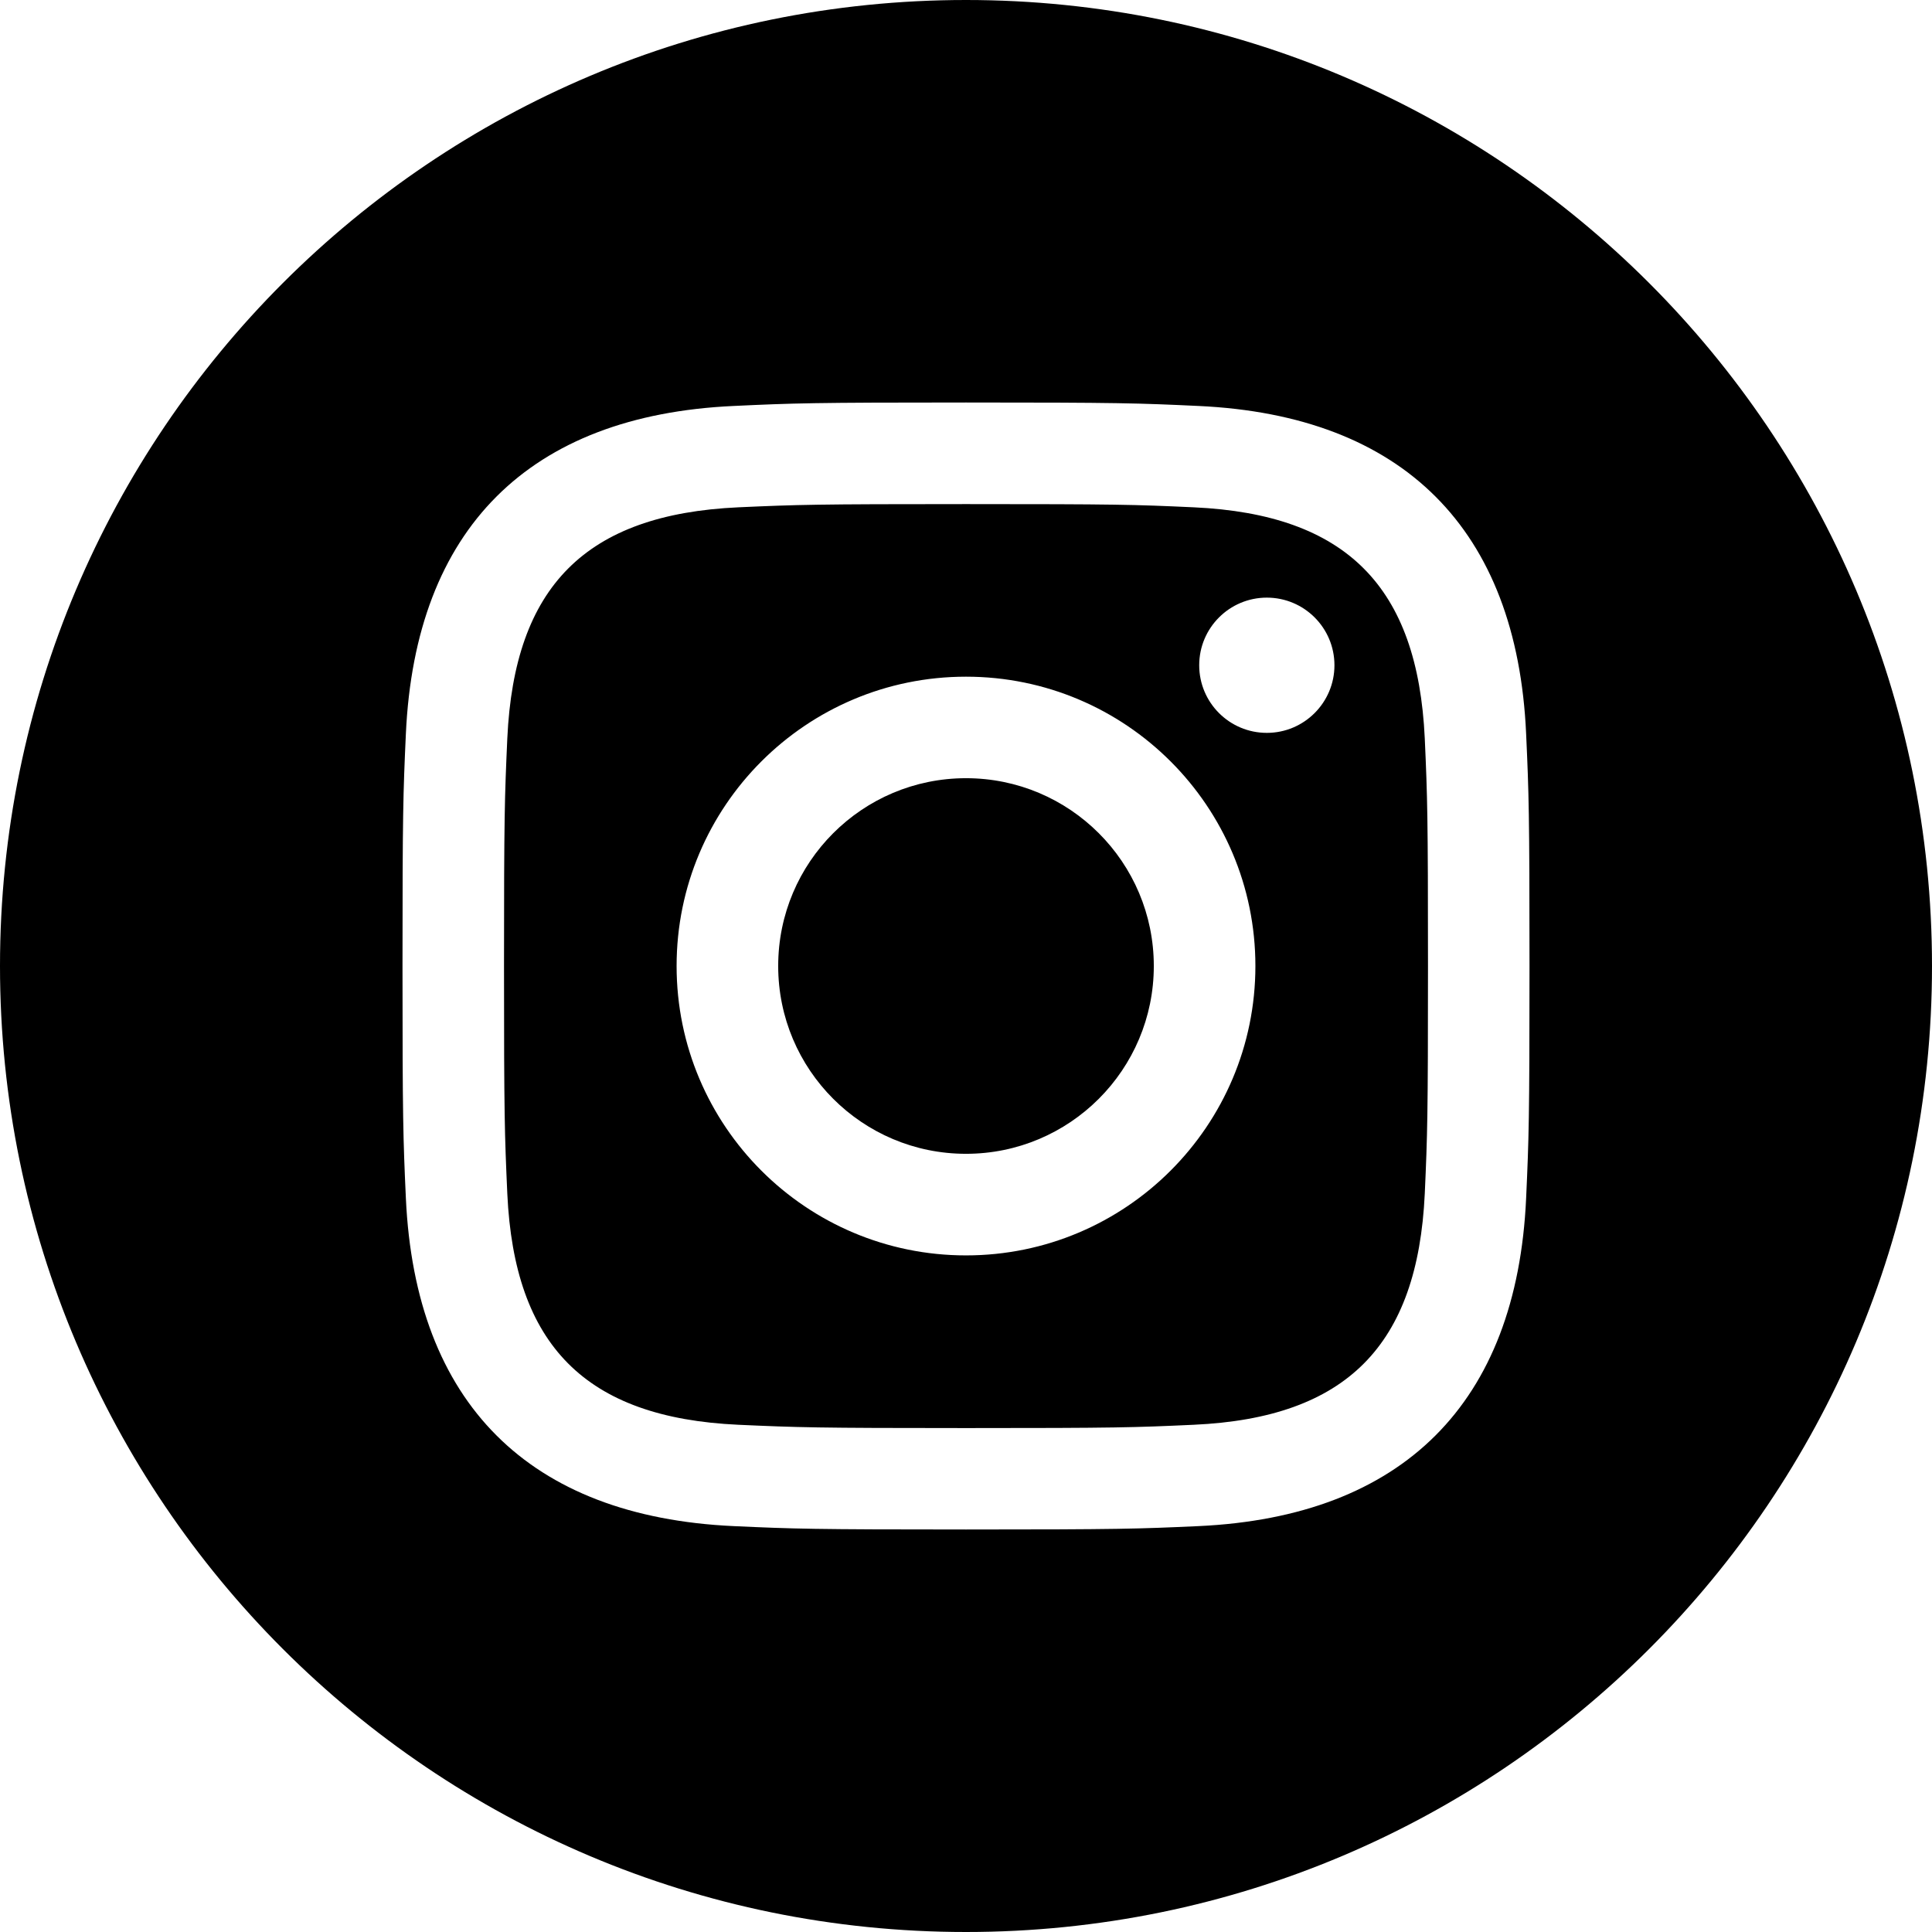
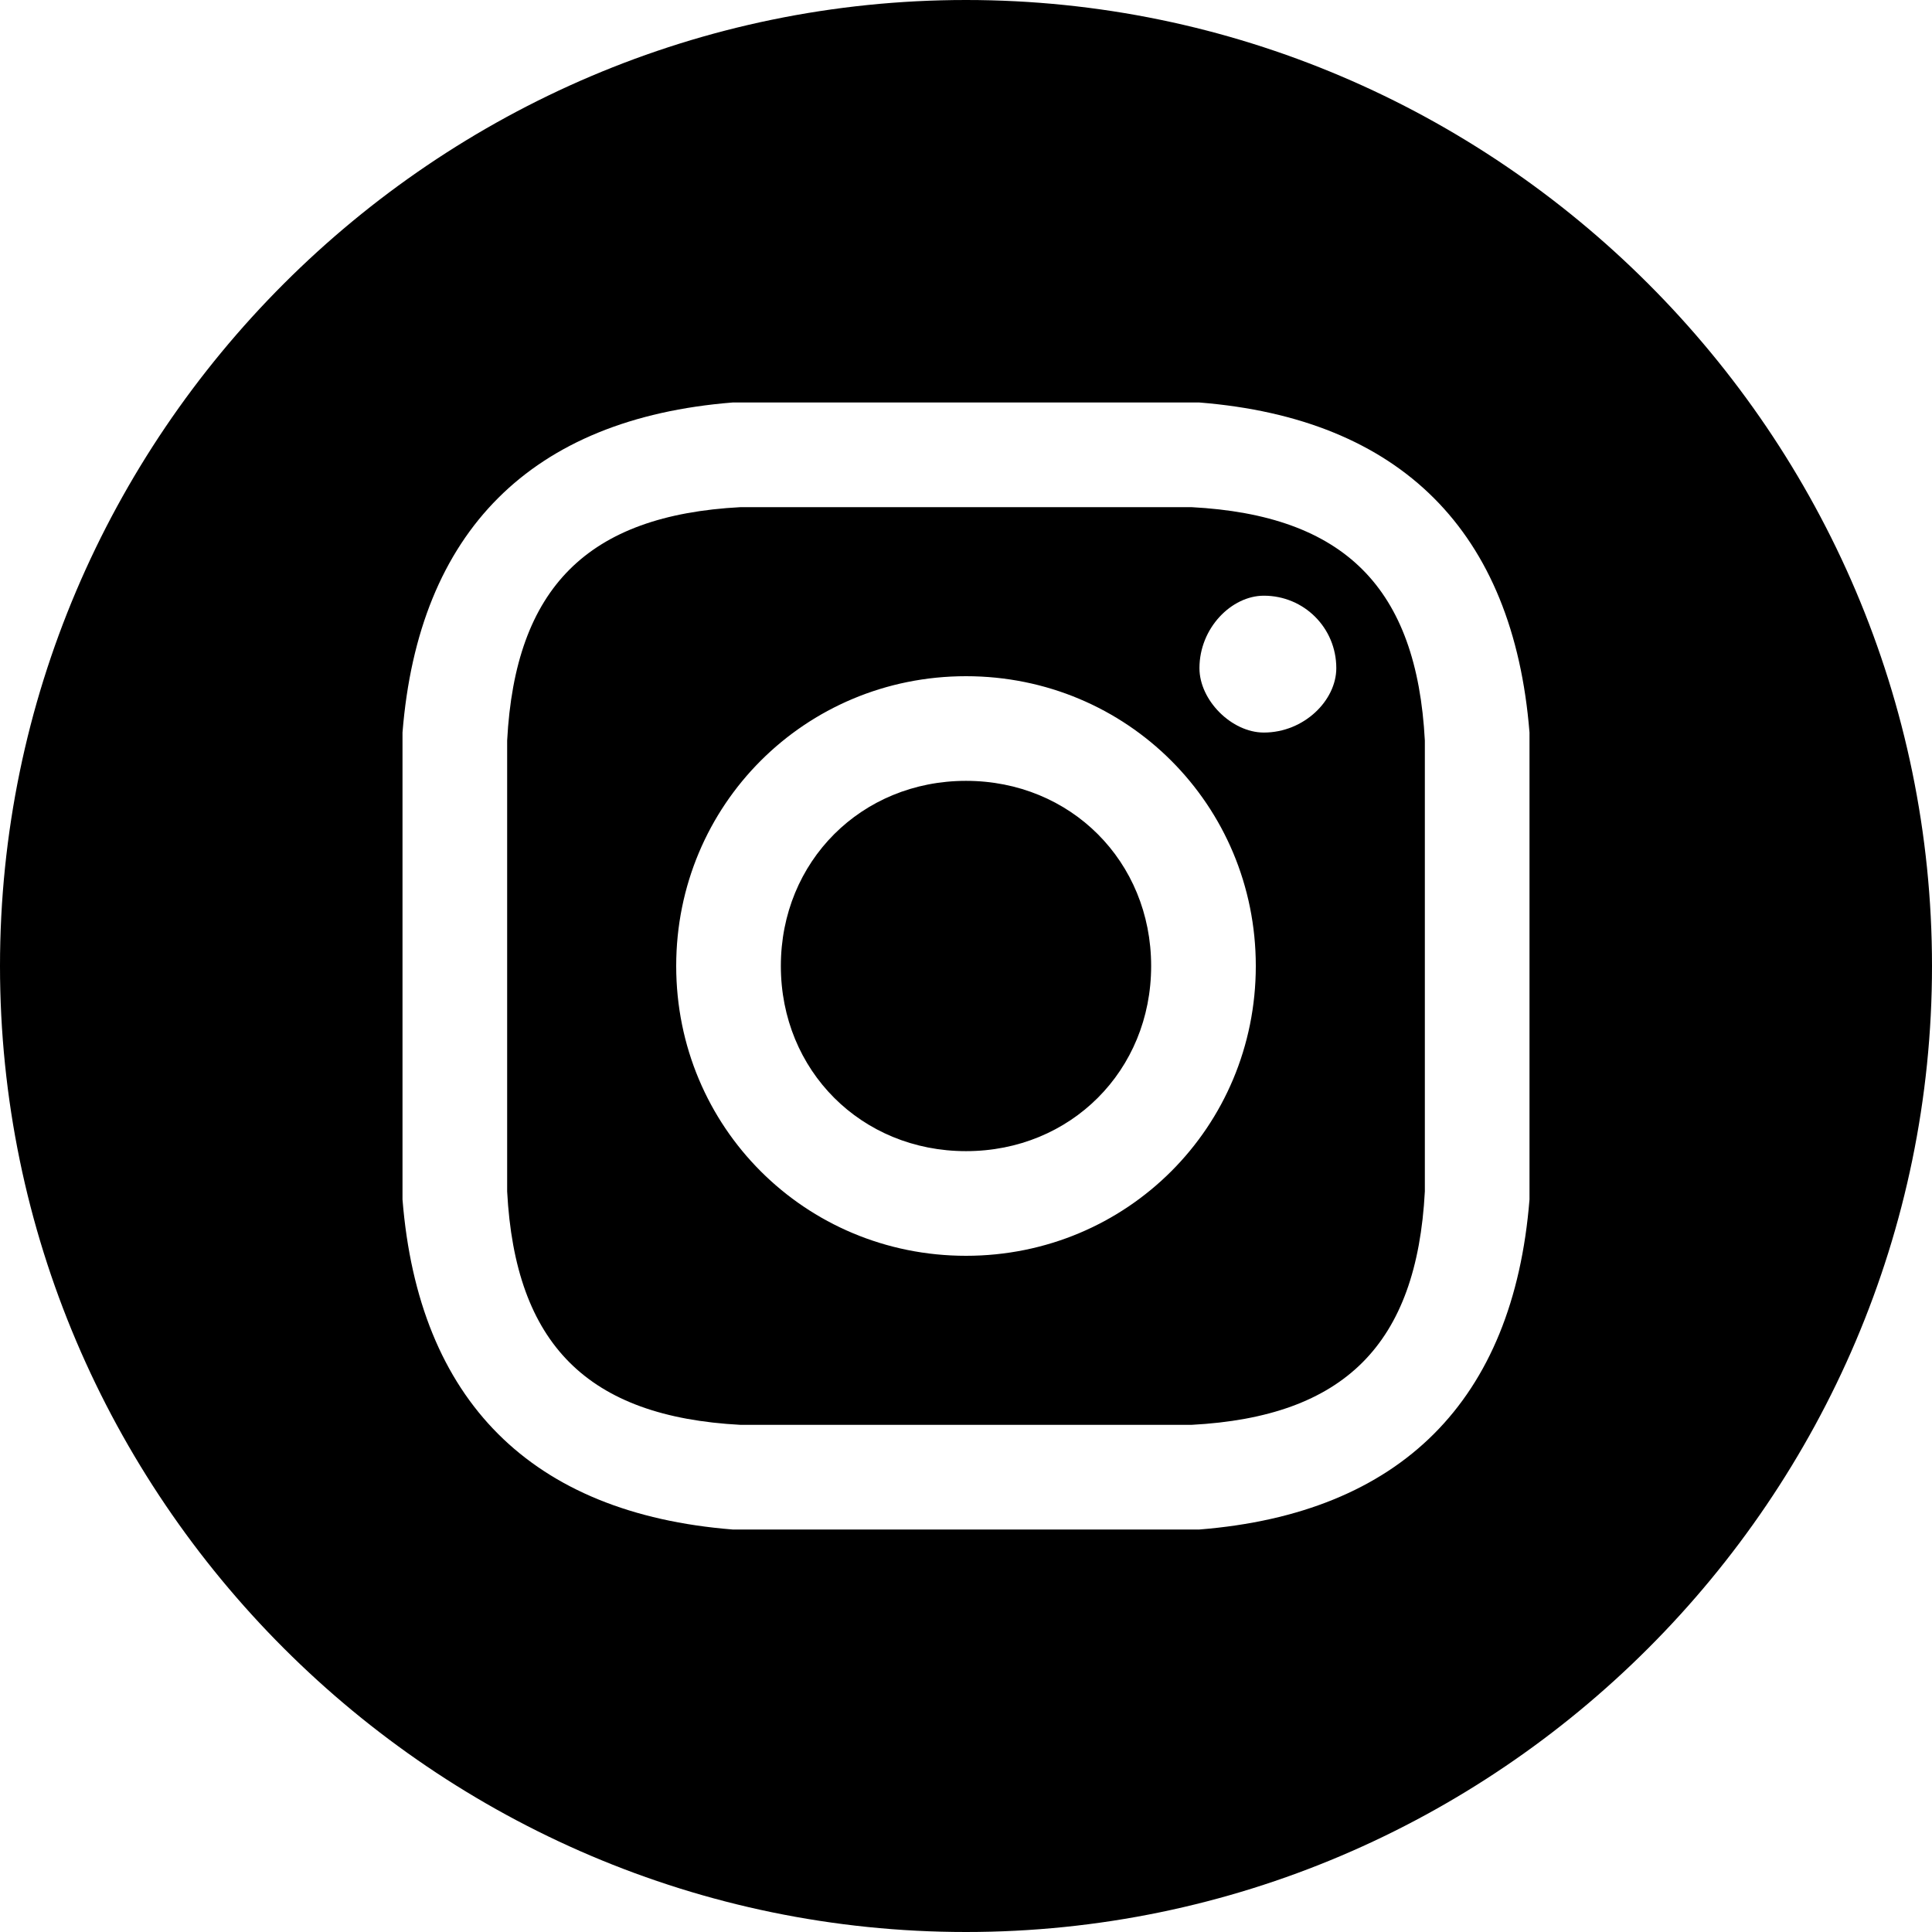
- <svg xmlns="http://www.w3.org/2000/svg" width="34" height="34" viewBox="0 0 24 24">
-   <path d="M14.829 6.302c-.738-.034-.96-.04-2.829-.04s-2.09.007-2.828.04c-1.899.087-2.783.986-2.87 2.87-.033.738-.041.959-.041 2.828s.008 2.09.041 2.829c.087 1.879.967 2.783 2.87 2.87.737.033.959.041 2.828.041 1.87 0 2.091-.007 2.829-.041 1.899-.086 2.782-.988 2.87-2.87.033-.738.04-.96.04-2.829s-.007-2.09-.04-2.828c-.088-1.883-.973-2.783-2.87-2.87zm-2.829 9.293c-1.985 0-3.595-1.609-3.595-3.595 0-1.985 1.61-3.594 3.595-3.594s3.595 1.609 3.595 3.594c0 1.985-1.61 3.595-3.595 3.595zm3.737-6.491c-.464 0-.84-.376-.84-.84 0-.464.376-.84.84-.84.464 0 .84.376.84.84 0 .463-.376.84-.84.84zm-1.404 2.896c0 1.289-1.045 2.333-2.333 2.333s-2.333-1.044-2.333-2.333c0-1.289 1.045-2.333 2.333-2.333s2.333 1.044 2.333 2.333zm-2.333-12c-6.627 0-12 5.373-12 12s5.373 12 12 12 12-5.373 12-12-5.373-12-12-12zm6.958 14.886c-.115 2.545-1.532 3.955-4.071 4.072-.747.034-.986.042-2.887.042s-2.139-.008-2.886-.042c-2.544-.117-3.955-1.529-4.072-4.072-.034-.746-.042-.985-.042-2.886 0-1.901.008-2.139.042-2.886.117-2.544 1.529-3.955 4.072-4.071.747-.035.985-.043 2.886-.043s2.14.008 2.887.043c2.545.117 3.957 1.532 4.071 4.071.034.747.042.985.042 2.886 0 1.901-.008 2.14-.042 2.886z" />
+ <svg xmlns="http://www.w3.org/2000/svg" version="1.2" viewBox="0 0 24 24" width="32" height="32">
+   <style>
+ 		.s0 { fill: #000000 } 
+ 	</style>
+   <path class="s0" d="m12 0c-6.6 0-12 5.4-12 12 0 6.6 5.4 12 12 12 6.6 0 12-5.4 12-12 0-6.6-5.4-12-12-12zm7 14.9c-0.2 2.5-1.6 3.9-4.1 4.1-0.8 0-1 0-2.9 0-1.9 0-2.1 0-2.9 0-2.5-0.2-3.9-1.6-4.1-4.1 0-0.8 0-1 0-2.9 0-1.9 0-2.1 0-2.9 0.2-2.5 1.6-3.9 4.1-4.1 0.8 0 1 0 2.9 0 1.9 0 2.1 0 2.9 0 2.5 0.2 3.9 1.6 4.1 4.1 0 0.8 0 1 0 2.9 0 1.9 0 2.1 0 2.9zm-4.2-8.6c-0.7 0-0.9 0-2.8 0-1.9 0-2.1 0-2.8 0-1.9 0.1-2.8 1-2.9 2.9 0 0.7 0 0.9 0 2.8 0 1.9 0 2.1 0 2.8 0.1 1.9 1 2.8 2.9 2.9 0.7 0 0.9 0 2.8 0 1.9 0 2.1 0 2.8 0 1.9-0.1 2.8-1 2.9-2.9 0-0.7 0-0.9 0-2.8 0-1.9 0-2.1 0-2.8-0.1-1.9-1-2.8-2.9-2.9zm-2.8 9.3c-2 0-3.6-1.6-3.6-3.6 0-2 1.6-3.6 3.6-3.6 2 0 3.6 1.6 3.6 3.6 0 2-1.6 3.6-3.6 3.6zm2.3-3.6c0 1.3-1 2.3-2.3 2.3-1.3 0-2.3-1-2.3-2.3 0-1.3 1-2.3 2.3-2.3 1.3 0 2.3 1 2.3 2.3zm1.4-2.9c-0.4 0-0.8-0.4-0.8-0.8 0-0.5 0.4-0.9 0.8-0.9 0.5 0 0.9 0.4 0.9 0.9 0 0.4-0.4 0.8-0.9 0.8z" />
</svg>
